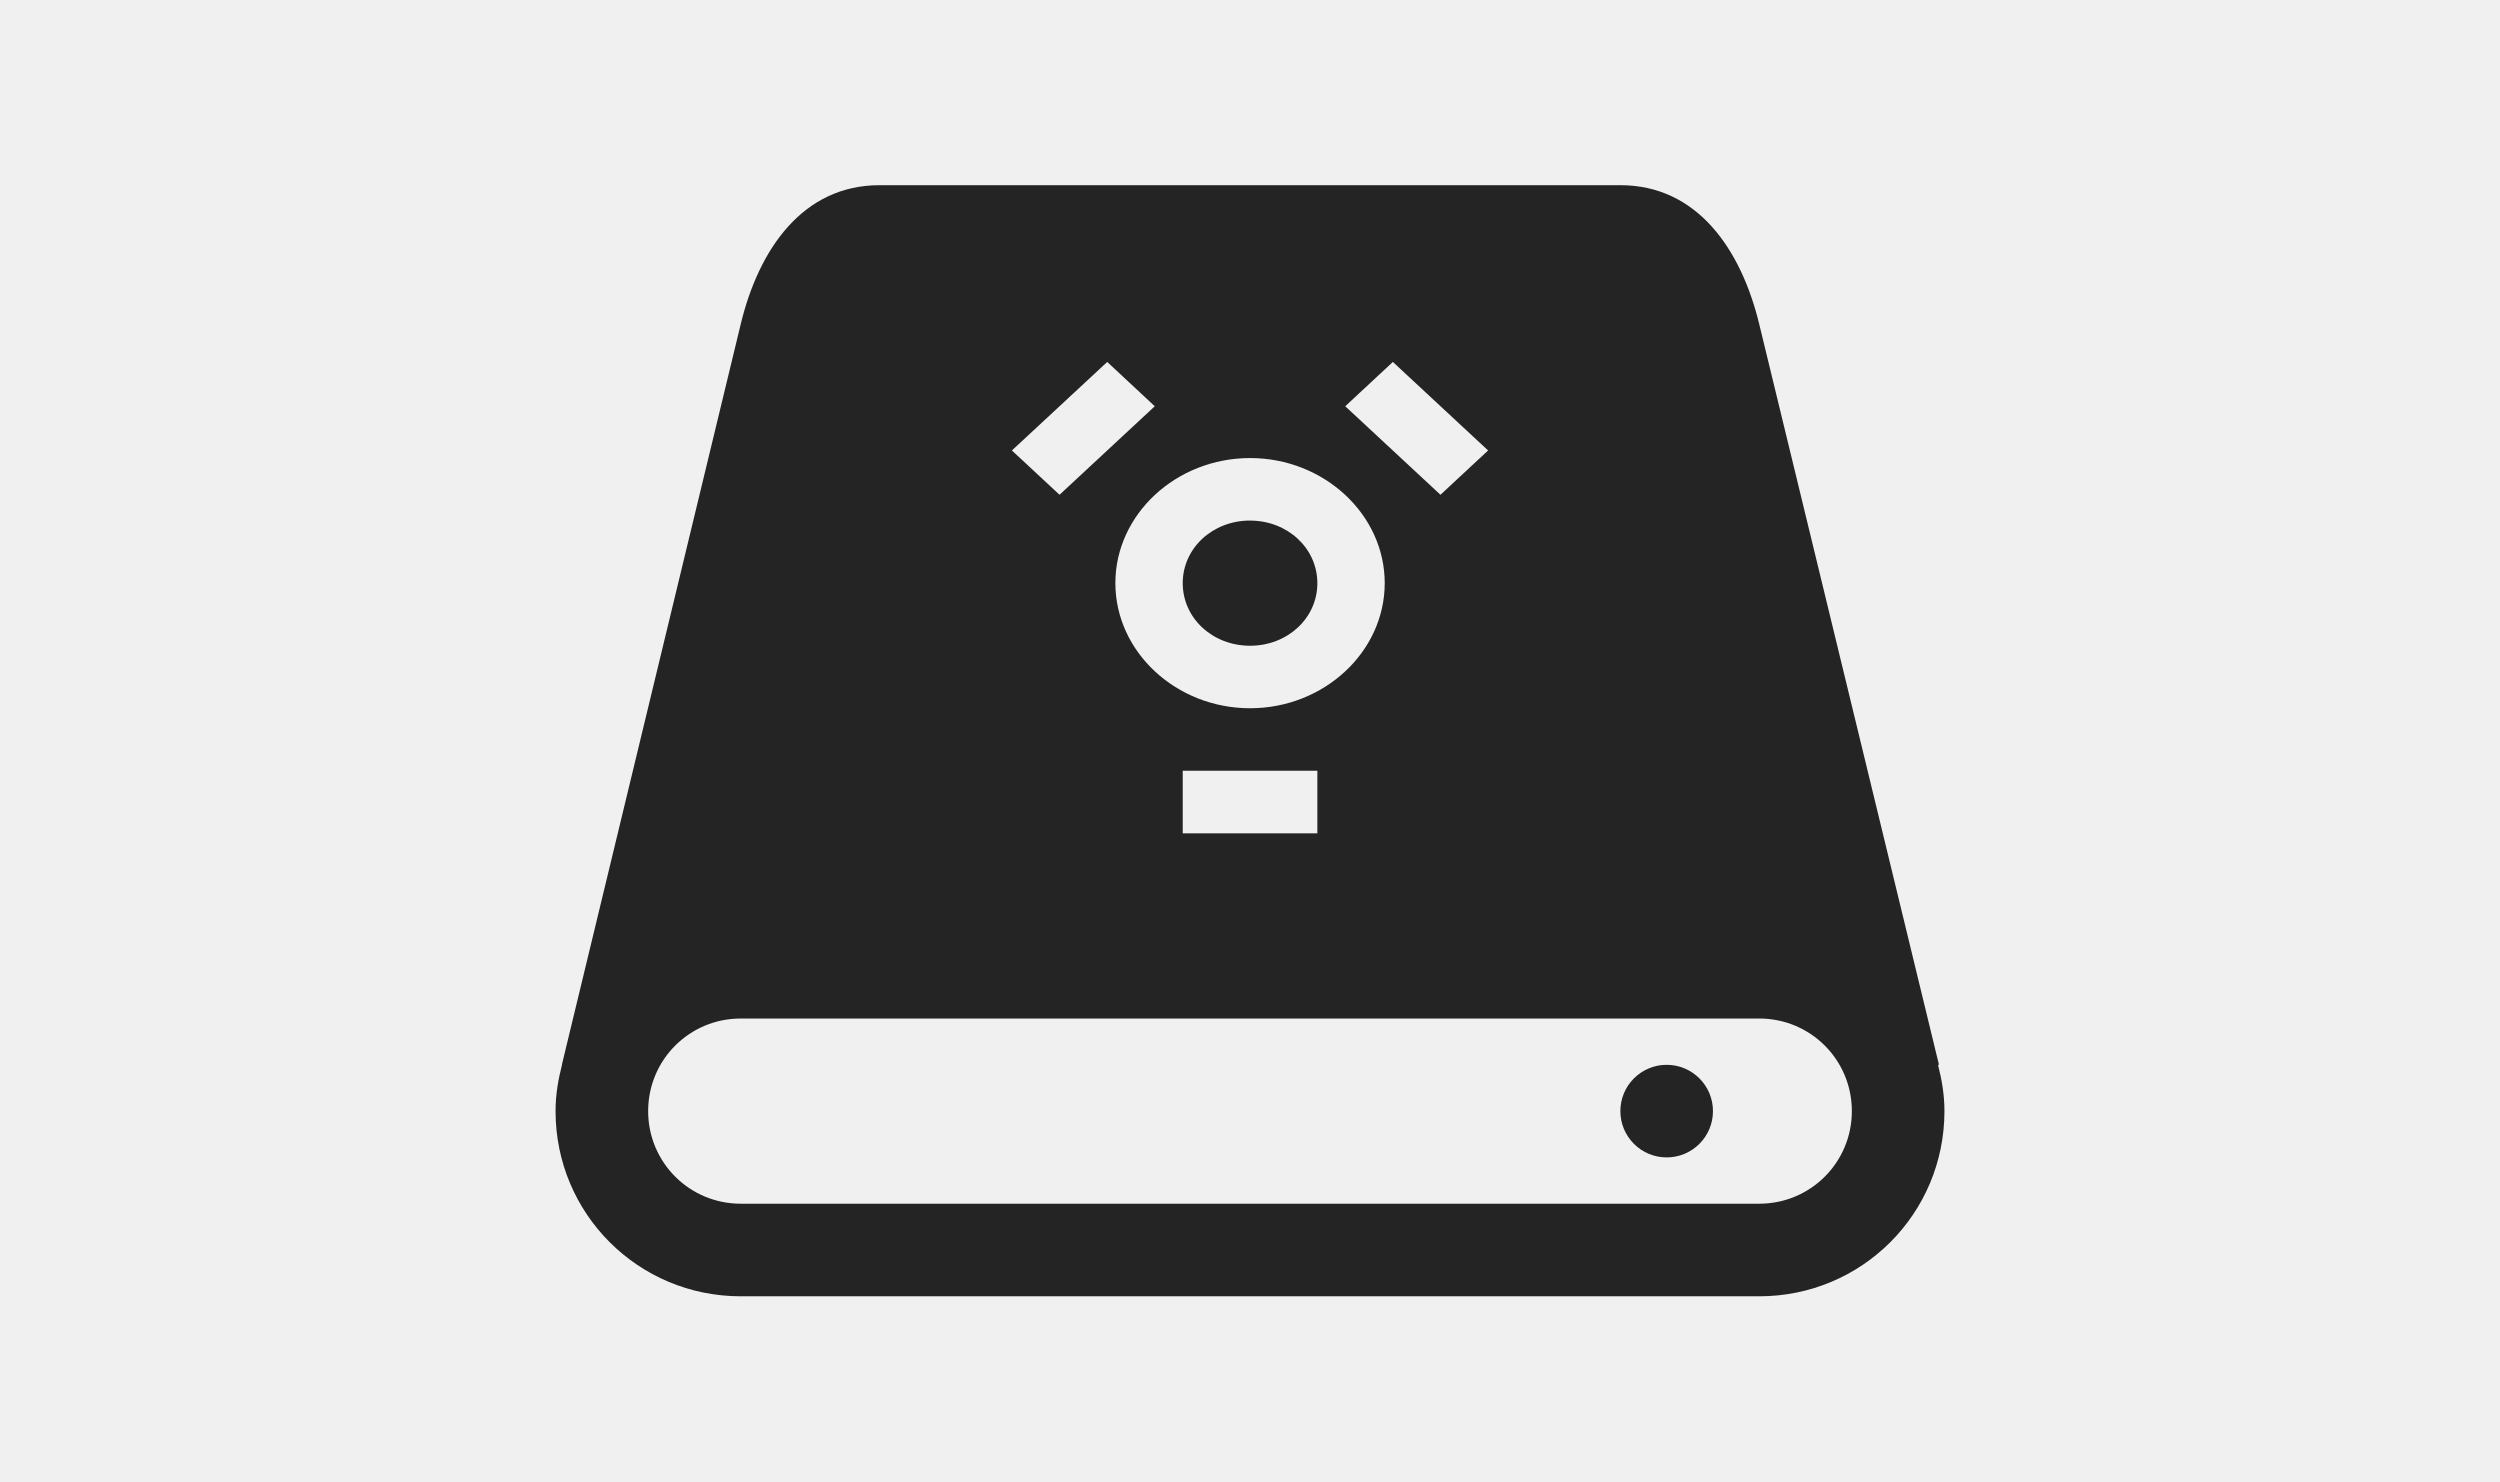
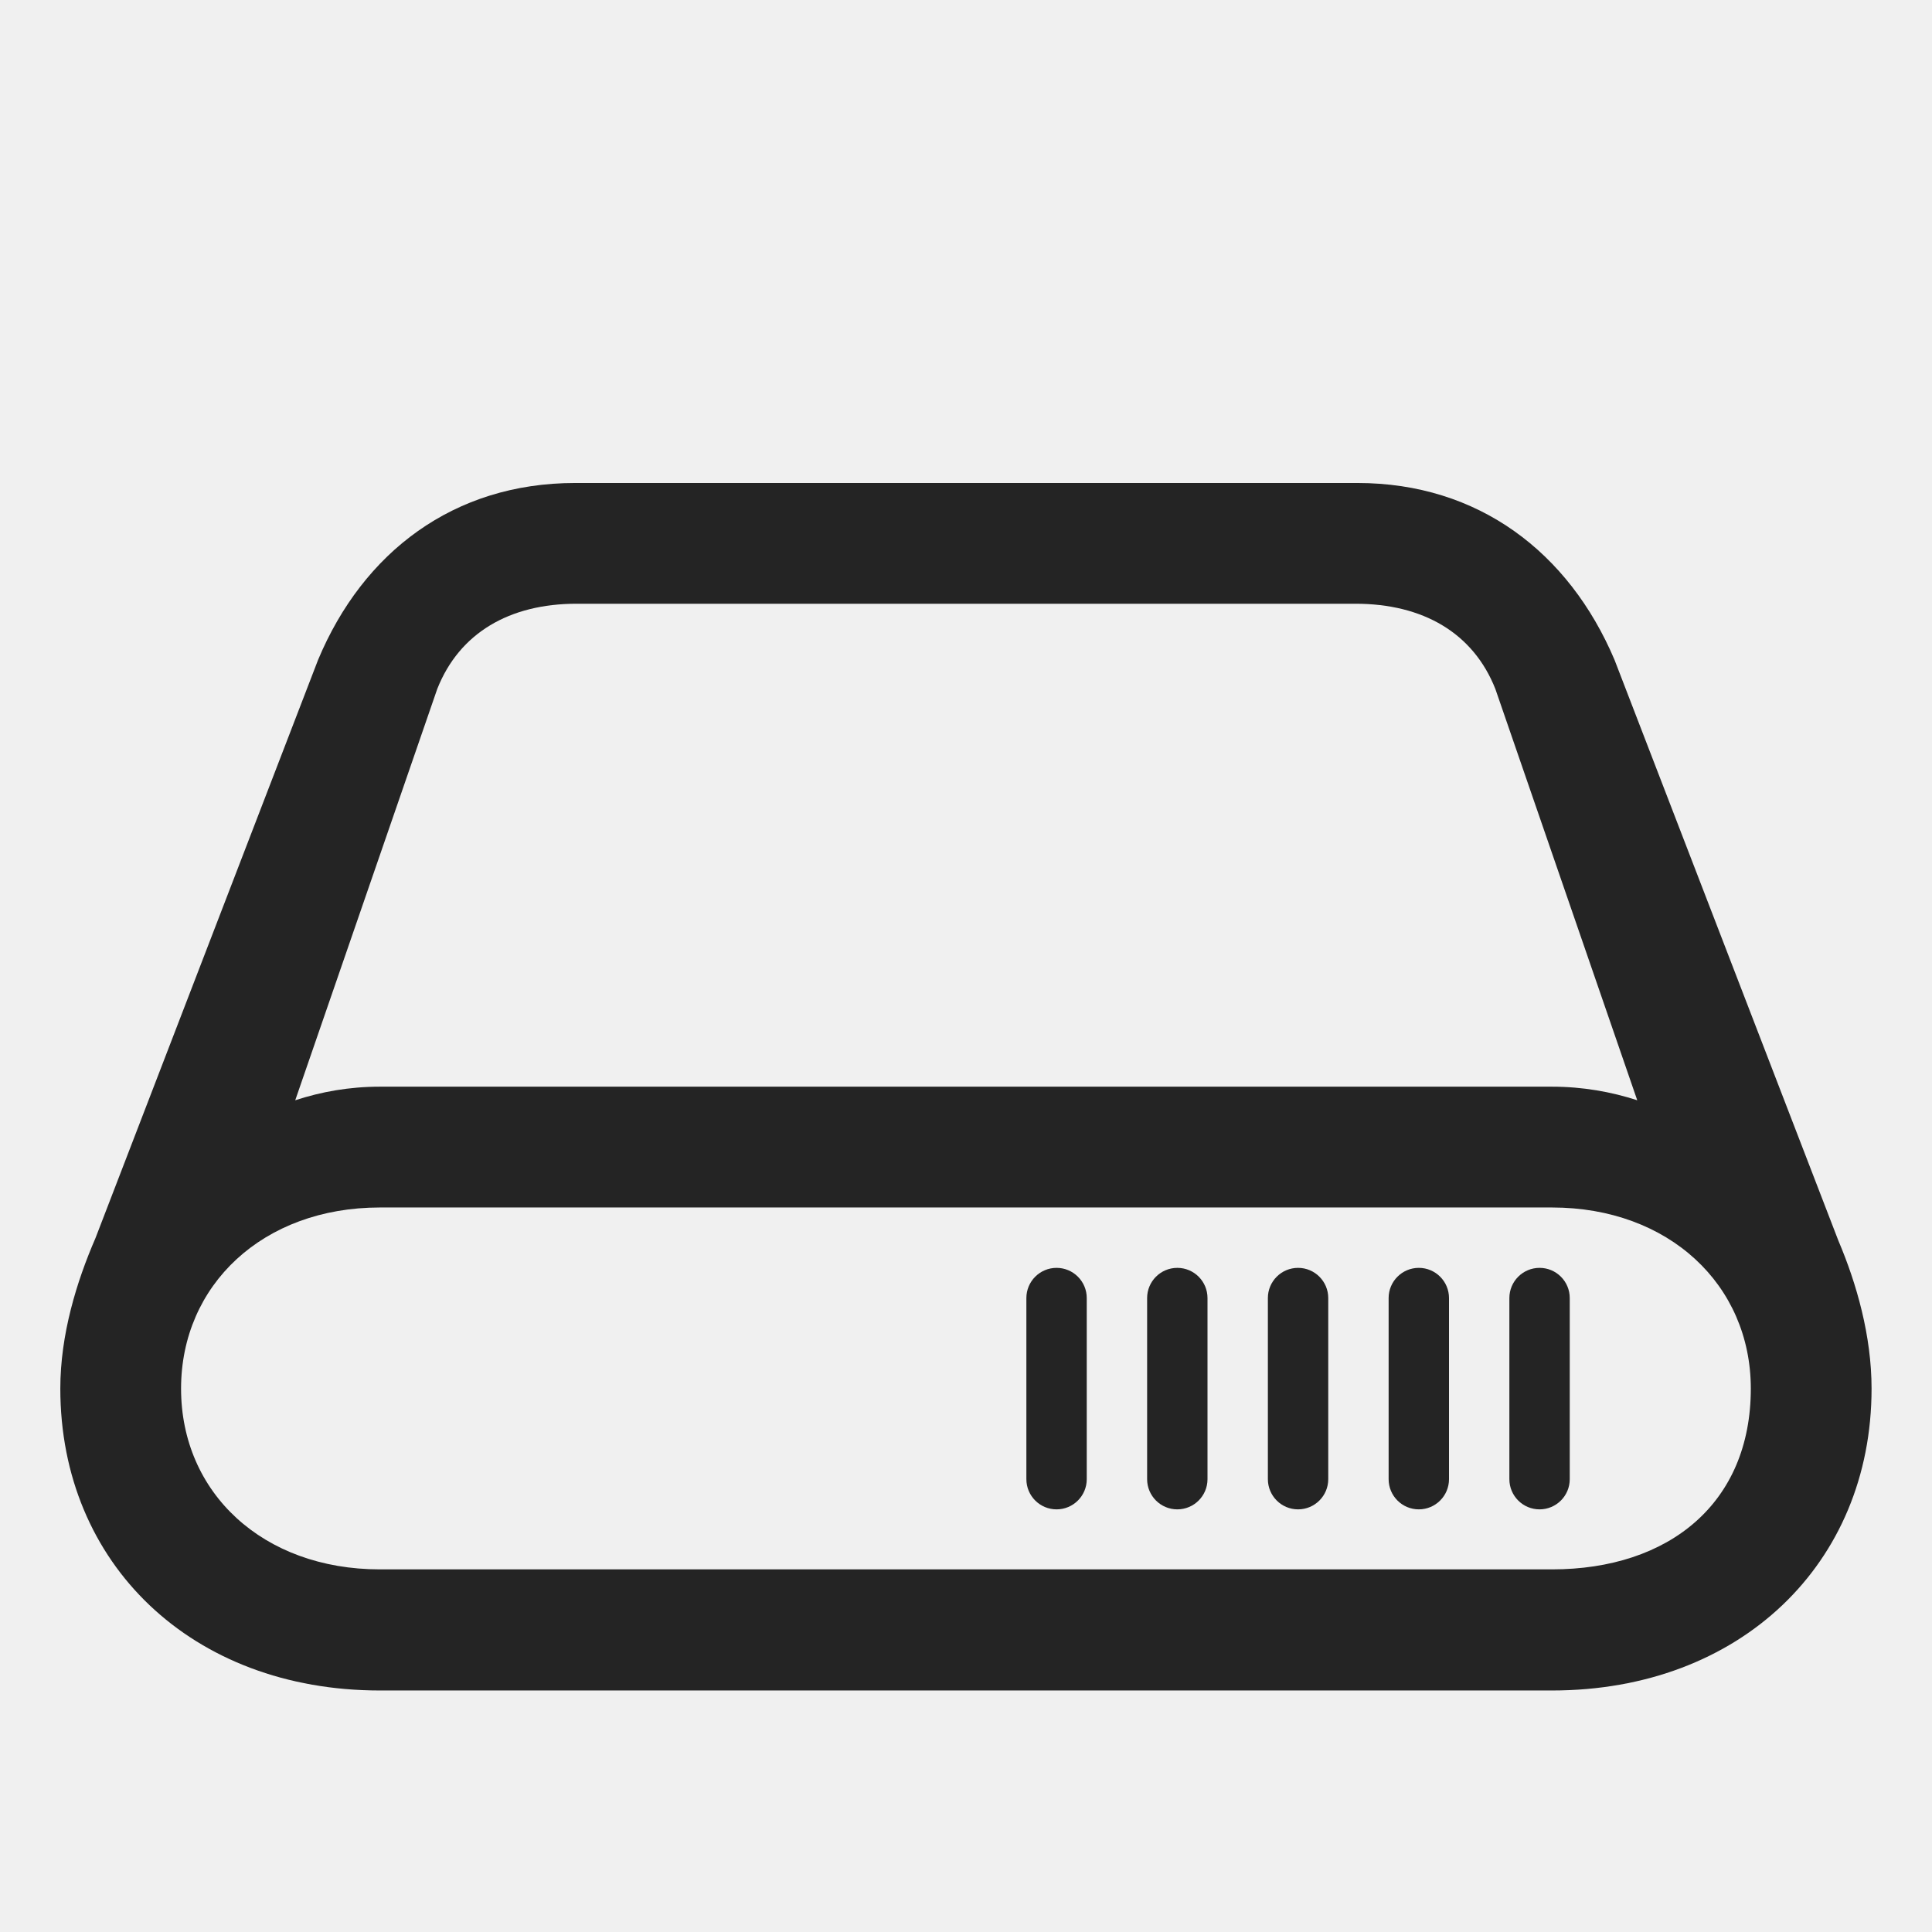
- <svg xmlns="http://www.w3.org/2000/svg" id="svg38" viewBox="0 0 54 32" version="1.1">
+ <svg xmlns="http://www.w3.org/2000/svg" id="svg38" viewBox="0 0 32 32" version="1.1" width="32" height="32">
  <defs id="defs5">
    <style type="text/css" id="current-color-scheme">.ColorScheme-Text { color:#363636; }</style>
  </defs>
-   <g fill="currentColor" transform="translate(33.847 58)" class="ColorScheme-Text" id="16-16-drive">
-     <path id="path7" fill="none" d="m-14.847 16v16h16v-16z" />
-     <g id="g19" transform="translate(-7.6681 -11.971)">
-       <g id="g15" transform="translate(-449.18 -148.03)">
-         <path id="path9" d="m446 176c-1.108 0-1.863 0.901-2 2l-1 8v4c0 1.108 0.892 2 2 2h10c1.108 0 2-0.892 2-2v-4l-1-8c-0.137-1.099-0.892-2-2-2zm0 1h8c0.554 0 0.931 0.45 1 1l1 8v4c0 0.554-0.446 1-1 1h-10c-0.554 0-1-0.446-1-1v-4l1-8c0.069-0.55 0.446-1 1-1z" style="fill:#242424;fill-opacity:1" />
-         <path id="path11" d="m444 186-0.136 1c-0.074 0.549 0.456 1 1.023 1h10.226c0.567 0 1.097-0.451 1.023-1l-0.135-1c0 0.554-0.321 1-0.887 1h-10.226c-0.567 0-0.887-0.446-0.887-1z" style="fill:#242424;fill-opacity:1" />
-         <rect id="rect13" height="1" width="1" y="189" x="454" style="fill:#242424;fill-opacity:1" />
+   <g id="drive">
+     <rect x="0" y="2.6171874e-06" width="32" height="32" fill-opacity="0" id="rect7" style="color:#363636;fill:#363636" />
+     <g id="g1673" transform="translate(-321,-529.3622)">
+       <path id="rect1324" style="fill:#242424;fill-opacity:1;fill-rule:evenodd;stroke-width:0.5;stroke-linejoin:round" d="m 330.527,537.362 c -2.016,0 -3.514,1.149 -4.258,2.928 l -3.688,9.58 c -0.313,0.722 -0.582,1.597 -0.582,2.492 0,2.9 2.178,5 5.293,5 h 19.414 c 3.115,0 5.293,-2.1 5.293,-5 0,-0.873 -0.247,-1.738 -0.549,-2.449 l -3.709,-9.623 c -0.755,-1.779 -2.253,-2.928 -4.258,-2.928 z m 0.021,2 h 12.902 c 1.121,0 1.952,0.485 2.318,1.412 l 2.35,6.812 c -0.431,-0.14 -0.905,-0.225 -1.412,-0.225 h -19.414 c -0.507,0 -0.971,0.084 -1.402,0.225 l 2.352,-6.812 c 0.366,-0.927 1.196,-1.412 2.307,-1.412 z m -3.256,10 h 19.414 c 1.94,0 3.293,1.286 3.293,3 0,1.897 -1.353,2.994 -3.293,2.994 h -19.414 c -1.94,0 -3.293,-1.269 -3.293,-2.994 0,-1.714 1.353,-3 3.293,-3 z" />
+       <g id="g1563">
+         <rect style="fill:#242424;fill-opacity:1;fill-rule:evenodd;stroke-width:0.5;stroke-linejoin:round" id="rect1468" width="1" height="4" x="346" y="550.362" ry="0.5" />
+         <rect style="fill:#242424;fill-opacity:1;fill-rule:evenodd;stroke-width:0.5;stroke-linejoin:round" id="rect1550" width="1" height="4" x="344" y="550.362" ry="0.5" />
+         <rect style="fill:#242424;fill-opacity:1;fill-rule:evenodd;stroke-width:0.5;stroke-linejoin:round" id="rect1552" width="1" height="4" x="342" y="550.362" ry="0.5" />
+         <rect style="fill:#242424;fill-opacity:1;fill-rule:evenodd;stroke-width:0.5;stroke-linejoin:round" id="rect1554" width="1" height="4" x="340" y="550.362" ry="0.5" />
+         <rect style="fill:#242424;fill-opacity:1;fill-rule:evenodd;stroke-width:0.5;stroke-linejoin:round" id="rect1556" width="1" height="4" x="338" y="550.362" ry="0.5" />
      </g>
-       <path id="path17" d="m-1.298 29.968-1.415 1.315 0.707 0.657 1.414-1.314zm4.241 0-0.707 0.658 1.414 1.314 0.707-0.657zm-2.12 1.428c-1.1 0-2 0.837-2 1.857s0.9 1.858 2 1.858c1.098 0 2-0.838 2-1.858s-0.902-1.857-2-1.857zm0 0.928c0.557 0 1 0.41 1 0.93 0 0.517-0.443 0.928-1 0.928-0.559 0-1-0.41-1-0.929 0-0.518 0.441-0.929 1-0.929zm-1 3.715v0.929h2v-0.929z" style="fill:#242424;fill-opacity:1" />
    </g>
  </g>
-   <g fill="currentColor" transform="translate(-32 -35)" class="ColorScheme-Text" id="drive">
-     <rect id="rect31" fill="none" height="32" width="32" y="35" x="43" />
-     <path id="path33" d="m51 39c-1.662 0-2.61 1.384-3 3l-3.861 15.988c-8.4e-4 4e-3 -9.53e-4 8e-3 -2e-3 0.012h2e-3c-0.083 0.321-0.139 0.653-0.139 1 0 2.216 1.784 4 4 4h22c2.216 0 4-1.784 4-4 0-0.347-0.056-0.679-0.139-1h0.021l-3.883-16c-0.392-1.615-1.338-3-3-3zm4.916 3.818 1.027 0.957-2.057 1.912-1.029-0.957zm6.17 0 2.057 1.912-1.029 0.957-2.057-1.912zm-3.084 2.076c1.597 0 2.908 1.218 2.908 2.701 0 1.484-1.311 2.703-2.908 2.703-1.6 0-2.91-1.22-2.91-2.703s1.31-2.701 2.91-2.701zm0 1.35c-0.813 0-1.455 0.598-1.455 1.352 0 0.755 0.642 1.352 1.455 1.352 0.81 0 1.453-0.598 1.453-1.35 0-0.756-0.643-1.353-1.453-1.353zm-1.455 5.404h2.908v1.352h-2.908zm-9.547 5.352h22c1.108 0 2 0.892 2 2s-0.892 2-2 2h-22c-1.108 0-2-0.892-2-2s0.892-2 2-2z" style="fill:#242424;fill-opacity:1" />
-     <ellipse id="ellipse35" ry="1" rx="1" cy="59" cx="68" style="fill:#242424;fill-opacity:1" />
+   <g id="22-22-drive" transform="translate(-27,25)">
+     <rect y="10" x="32" height="22" width="22" id="rect817-1" style="clip-rule:evenodd;fill:#ffffff;fill-opacity:0;fill-rule:evenodd;stroke-width:0.546;stroke-linejoin:round;stroke-miterlimit:1.414" />
+     <g id="g4855" transform="translate(-321,-529.3622)">
+       <path id="rect3984" style="fill:#242424;fill-opacity:1;fill-rule:evenodd;stroke-width:0.5;stroke-linejoin:round" d="m 39.559,13.625 c -1.551,0 -2.703,0.722 -3.275,2.09 l -2.836,7.522 C 33.207,23.792 33,24.406 33,25.094 33,27.324 34.676,29 37.072,29 H 48.93 C 51.326,29 53,27.324 53,25.094 53,24.422 52.81,23.817 52.578,23.27 l -2.854,-7.555 c -0.58,-1.368 -1.733,-2.09 -3.275,-2.09 z m 0.018,1.375 h 6.848 c 0.862,0 1.501,0.375 1.783,1.088 l 1.809,5.283 c -0.332,-0.108 -0.696,-0.174 -1.086,-0.174 H 37.072 c -0.39,0 -0.746,0.066 -1.078,0.174 l 1.807,-5.283 c 0.282,-0.713 0.921,-1.088 1.775,-1.088 z M 37,23 h 12 c 1.108,0 2,0.892 2,2 0,1.108 -0.892,2 -2,2 H 37 c -1.108,0 -2,-0.892 -2,-2 0,-1.108 0.892,-2 2,-2 z" transform="translate(321,529.3622)" />
+       <g id="g4229">
+         <rect style="fill:#242424;fill-opacity:1;fill-rule:evenodd;stroke-width:0.5;stroke-linejoin:round" id="rect4137" width="1" height="2" x="369" y="553.362" ry="0.5" />
+         <rect style="fill:#242424;fill-opacity:1;fill-rule:evenodd;stroke-width:0.5;stroke-linejoin:round" id="rect4219" width="1" height="2" x="367" y="553.362" ry="0.5" />
+         <rect style="fill:#242424;fill-opacity:1;fill-rule:evenodd;stroke-width:0.5;stroke-linejoin:round" id="rect4221" width="1" height="2" x="365" y="553.362" ry="0.5" />
+         <rect style="fill:#242424;fill-opacity:1;fill-rule:evenodd;stroke-width:0.5;stroke-linejoin:round" id="rect4223" width="1" height="2" x="363" y="553.362" ry="0.5" />
+       </g>
+     </g>
  </g>
-   <g id="22-22-drive">
-     <path id="path28" d="M 25.201,46.001 24,47.128 l 0.6,0.563 1.2,-1.126 z m 3.599,0 -0.6,0.564 1.2,1.126 0.6,-0.563 z m -1.799,1.224 c -0.934,0 -1.697,0.717 -1.697,1.592 0,0.874 0.764,1.592 1.697,1.592 0.932,0 1.697,-0.718 1.697,-1.592 0,-0.874 -0.765,-1.592 -1.697,-1.592 z m 0,0.795 c 0.473,0 0.849,0.351 0.849,0.797 0,0.443 -0.376,0.795 -0.849,0.795 -0.474,0 -0.849,-0.351 -0.849,-0.796 0,-0.444 0.374,-0.796 0.849,-0.796 z m -0.849,3.184 V 52 h 1.697 v -0.796 z" style="color:#363636;fill:#242424;fill-opacity:1;stroke-width:0.853" />
-     <rect y="40" x="16" height="22" width="22" id="rect817-1" style="clip-rule:evenodd;fill:#ffffff;fill-opacity:0;fill-rule:evenodd;stroke-width:0.546;stroke-linejoin:round;stroke-miterlimit:1.414" />
-     <g transform="translate(-310,-515.3622)" id="g955">
-       <g id="g953" transform="translate(-27.04883,-3.99998)">
-         <path id="path15" transform="translate(321,529.3622)" d="m 38.049,33 c -1.58,0 -2.854,1.214 -2.977,2.762 L 33.094,45.559 C 33.072,45.704 33.049,45.849 33.049,46 c 0,1.662 1.338,3 3,3 h 14 c 1.662,0 3,-1.338 3,-3 0,-0.151 -0.023,-0.296 -0.045,-0.441 L 51.025,35.762 C 50.903,34.214 49.629,33 48.049,33 Z m 0,2 h 10 c 0.47,0 0.845,0.327 0.953,0.762 l 1.502,7.283 C 50.354,43.022 50.205,43 50.049,43 h -14 c -0.156,0 -0.306,0.022 -0.455,0.045 l 1.502,-7.283 C 37.204,35.327 37.579,35 38.049,35 Z M 36,45 h 14 c 0.554,0 1,0.446 1,1 0,0.554 -0.446,1 -1,1 H 36 c -0.554,0 -1,-0.446 -1,-1 0,-0.554 0.446,-1 1,-1 z" style="color:#31363b;fill:#242424;fill-opacity:1" />
-         <circle cx="370" cy="575.362" r="0.5" id="circle17" style="color:#31363b;opacity:1;fill:#242424;fill-opacity:1;stroke-width:0.5" />
+   <g id="16-16-drive" transform="translate(-367.9794,-482.3622)">
+     <path id="path7" fill="none" d="m 376,542.362 v 16 h 16 v -16 z" style="color:#363636" />
+     <g id="g7093" transform="translate(-1,16)">
+       <path id="path5394" style="fill:#242424;fill-rule:evenodd;stroke-width:0.233;stroke-linejoin:round;fill-opacity:1" d="m 381.979,530.362 c -0.941,0 -1.64,0.536 -1.987,1.366 l -1.721,4.871 c -0.146,0.337 -0.272,0.842 -0.272,1.259 0,1.353 1.016,2.504 2.47,2.504 h 9.06 c 1.454,0 2.47,-1.151 2.47,-2.504 0,-0.407 -0.115,-0.907 -0.256,-1.239 l -1.731,-4.891 c -0.352,-0.83 -1.051,-1.366 -1.987,-1.366 z m 0.01,0.933 h 6.021 c 0.523,0 0.911,0.226 1.082,0.659 l 1.096,3.579 c -0.201,-0.065 -0.423,-0.105 -0.659,-0.105 h -9.06 c -0.236,0 -0.453,0.039 -0.654,0.105 l 1.097,-3.579 c 0.171,-0.433 0.558,-0.659 1.076,-0.659 z m -1.519,5.067 h 9.06 c 0.905,0 1.47,0.696 1.47,1.496 0,0.885 -0.565,1.504 -1.47,1.504 h -9.06 c -0.905,0 -1.47,-0.699 -1.47,-1.504 0,-0.8 0.565,-1.496 1.47,-1.496 z" />
+       <g id="g7086">
+         <circle style="fill:#242424;fill-opacity:1;fill-rule:evenodd;stroke-width:0.5;stroke-linejoin:round" id="path6997" cx="389.5" cy="537.862" r="0.5" />
+         <circle style="fill:#242424;fill-opacity:1;fill-rule:evenodd;stroke-width:0.5;stroke-linejoin:round" id="circle7079" cx="387.5" cy="537.862" r="0.5" />
+         <circle style="fill:#242424;fill-opacity:1;fill-rule:evenodd;stroke-width:0.5;stroke-linejoin:round" id="circle7081" cx="385.5" cy="537.862" r="0.5" />
      </g>
-       <g id="g945" transform="translate(1.0033,-1.999861)" style="fill:#ffffff;fill-opacity:1" />
    </g>
  </g>
</svg>
